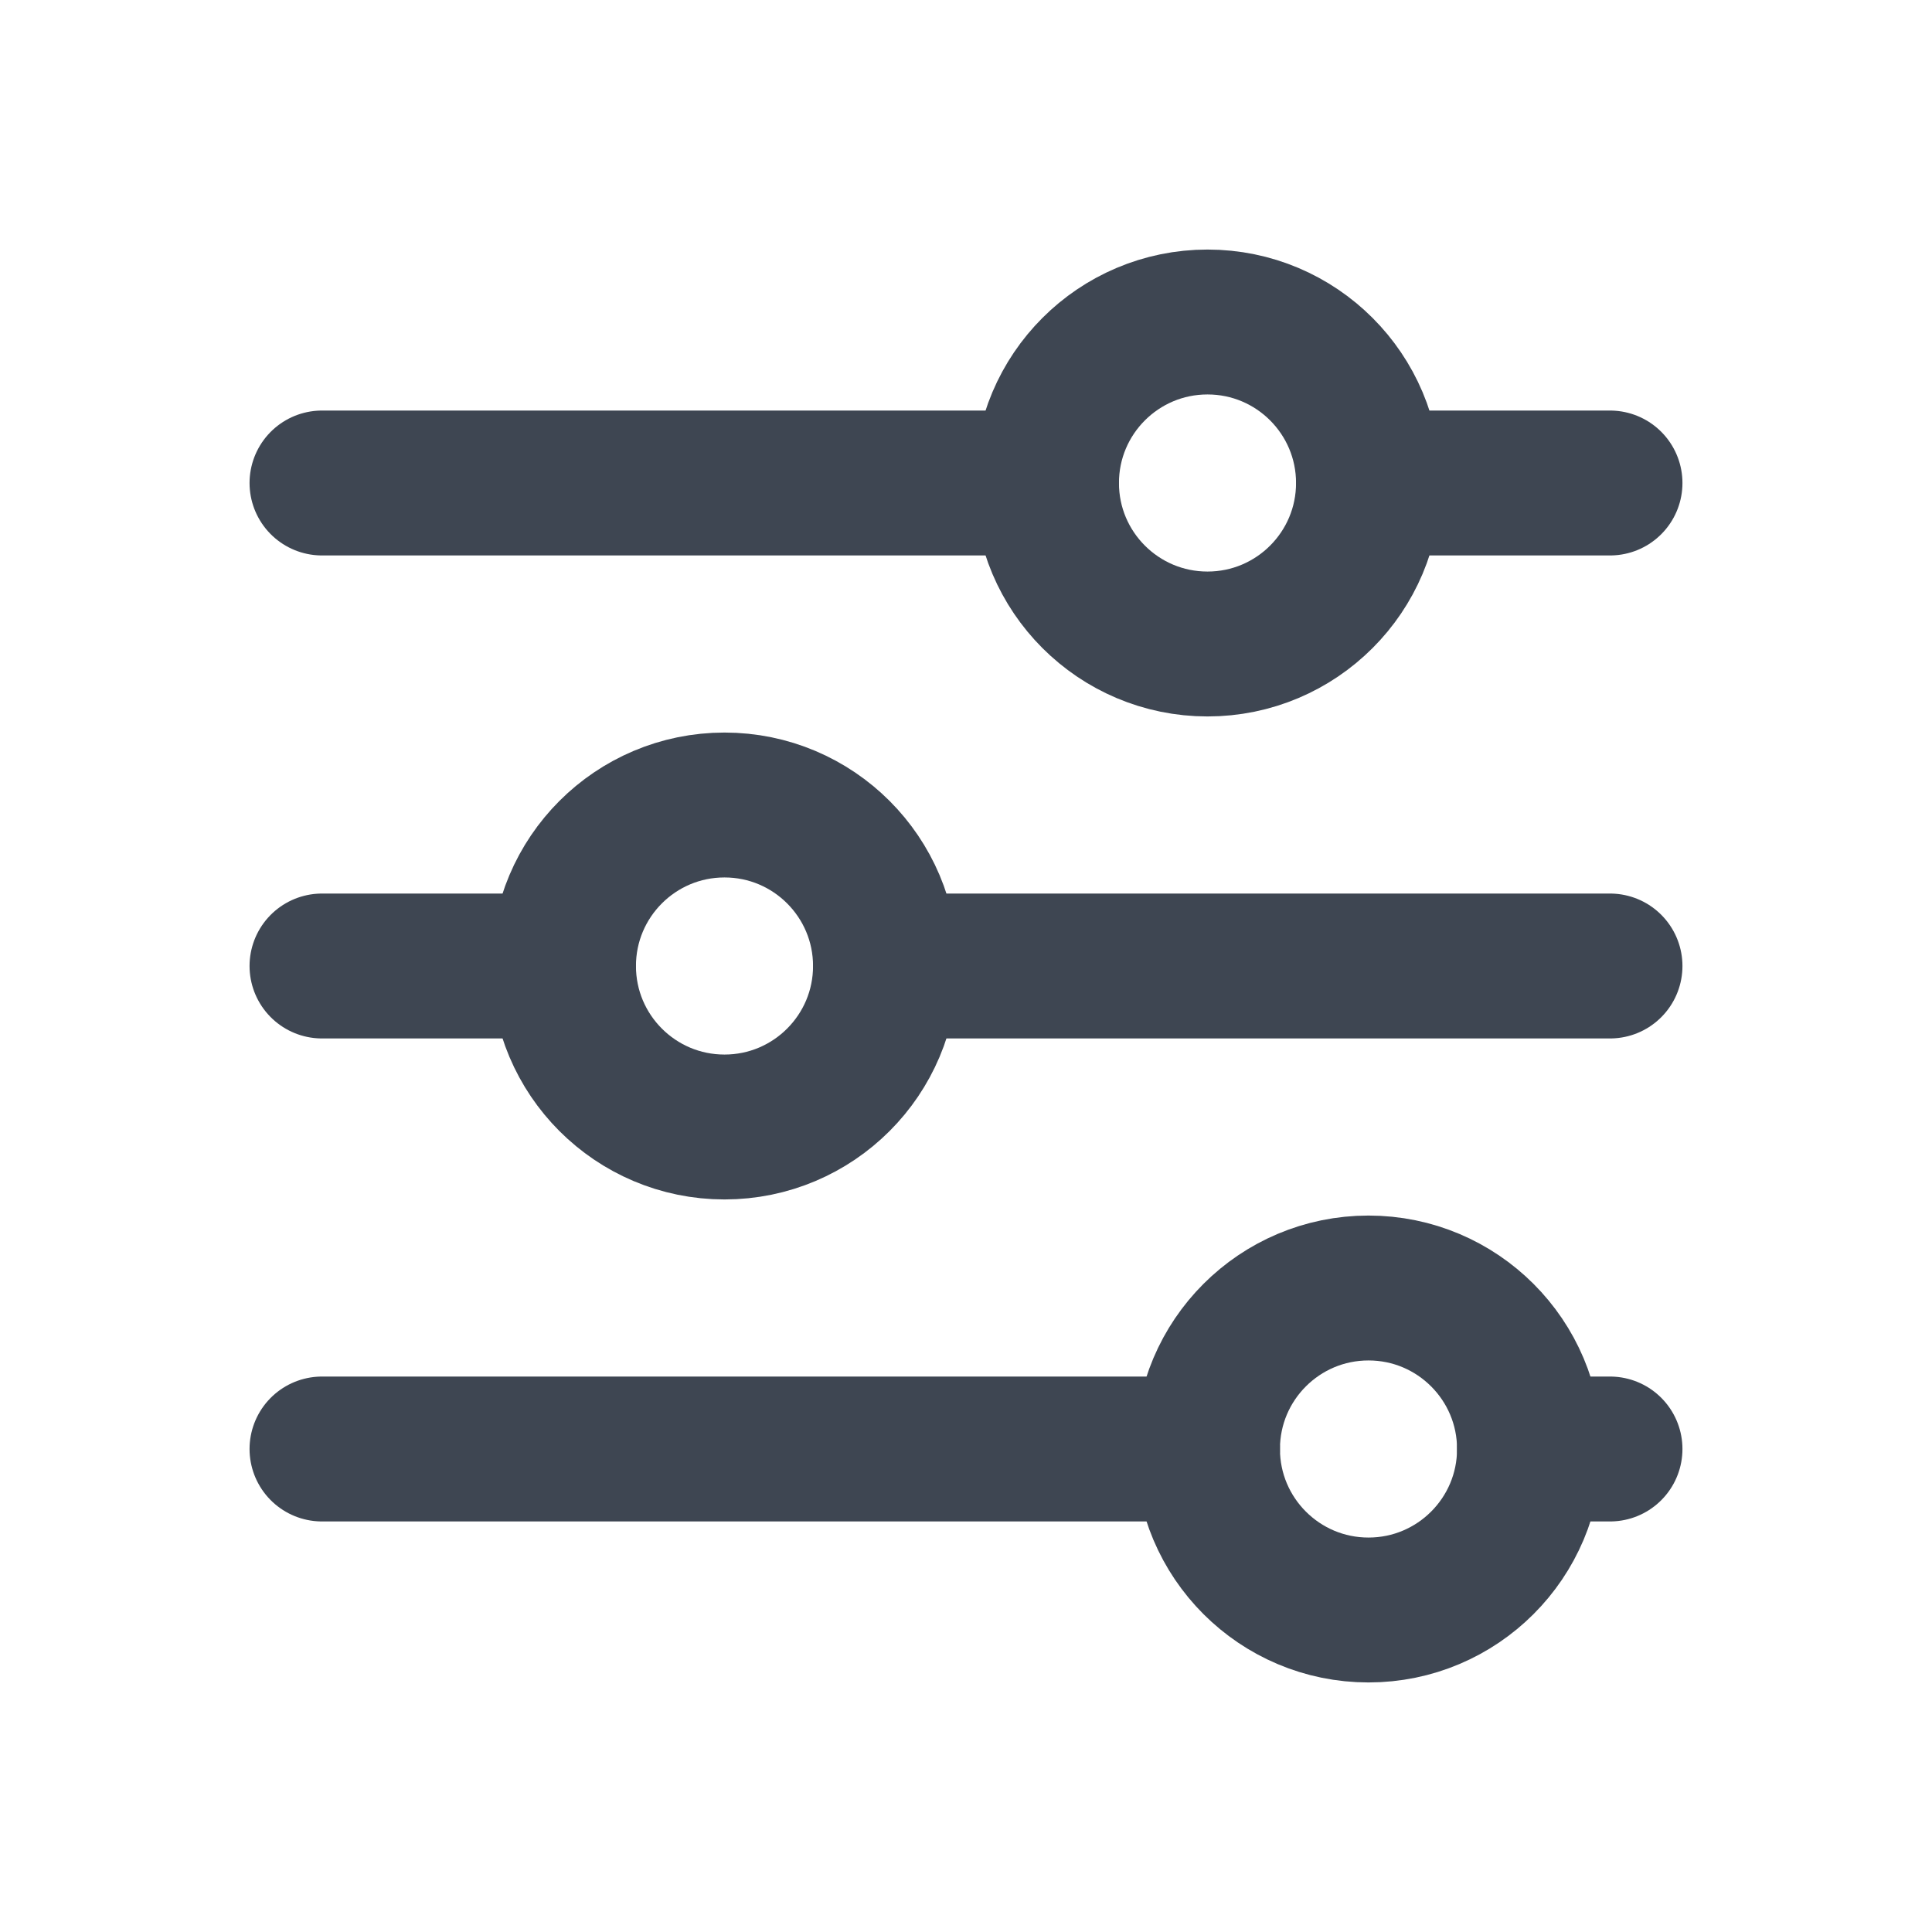
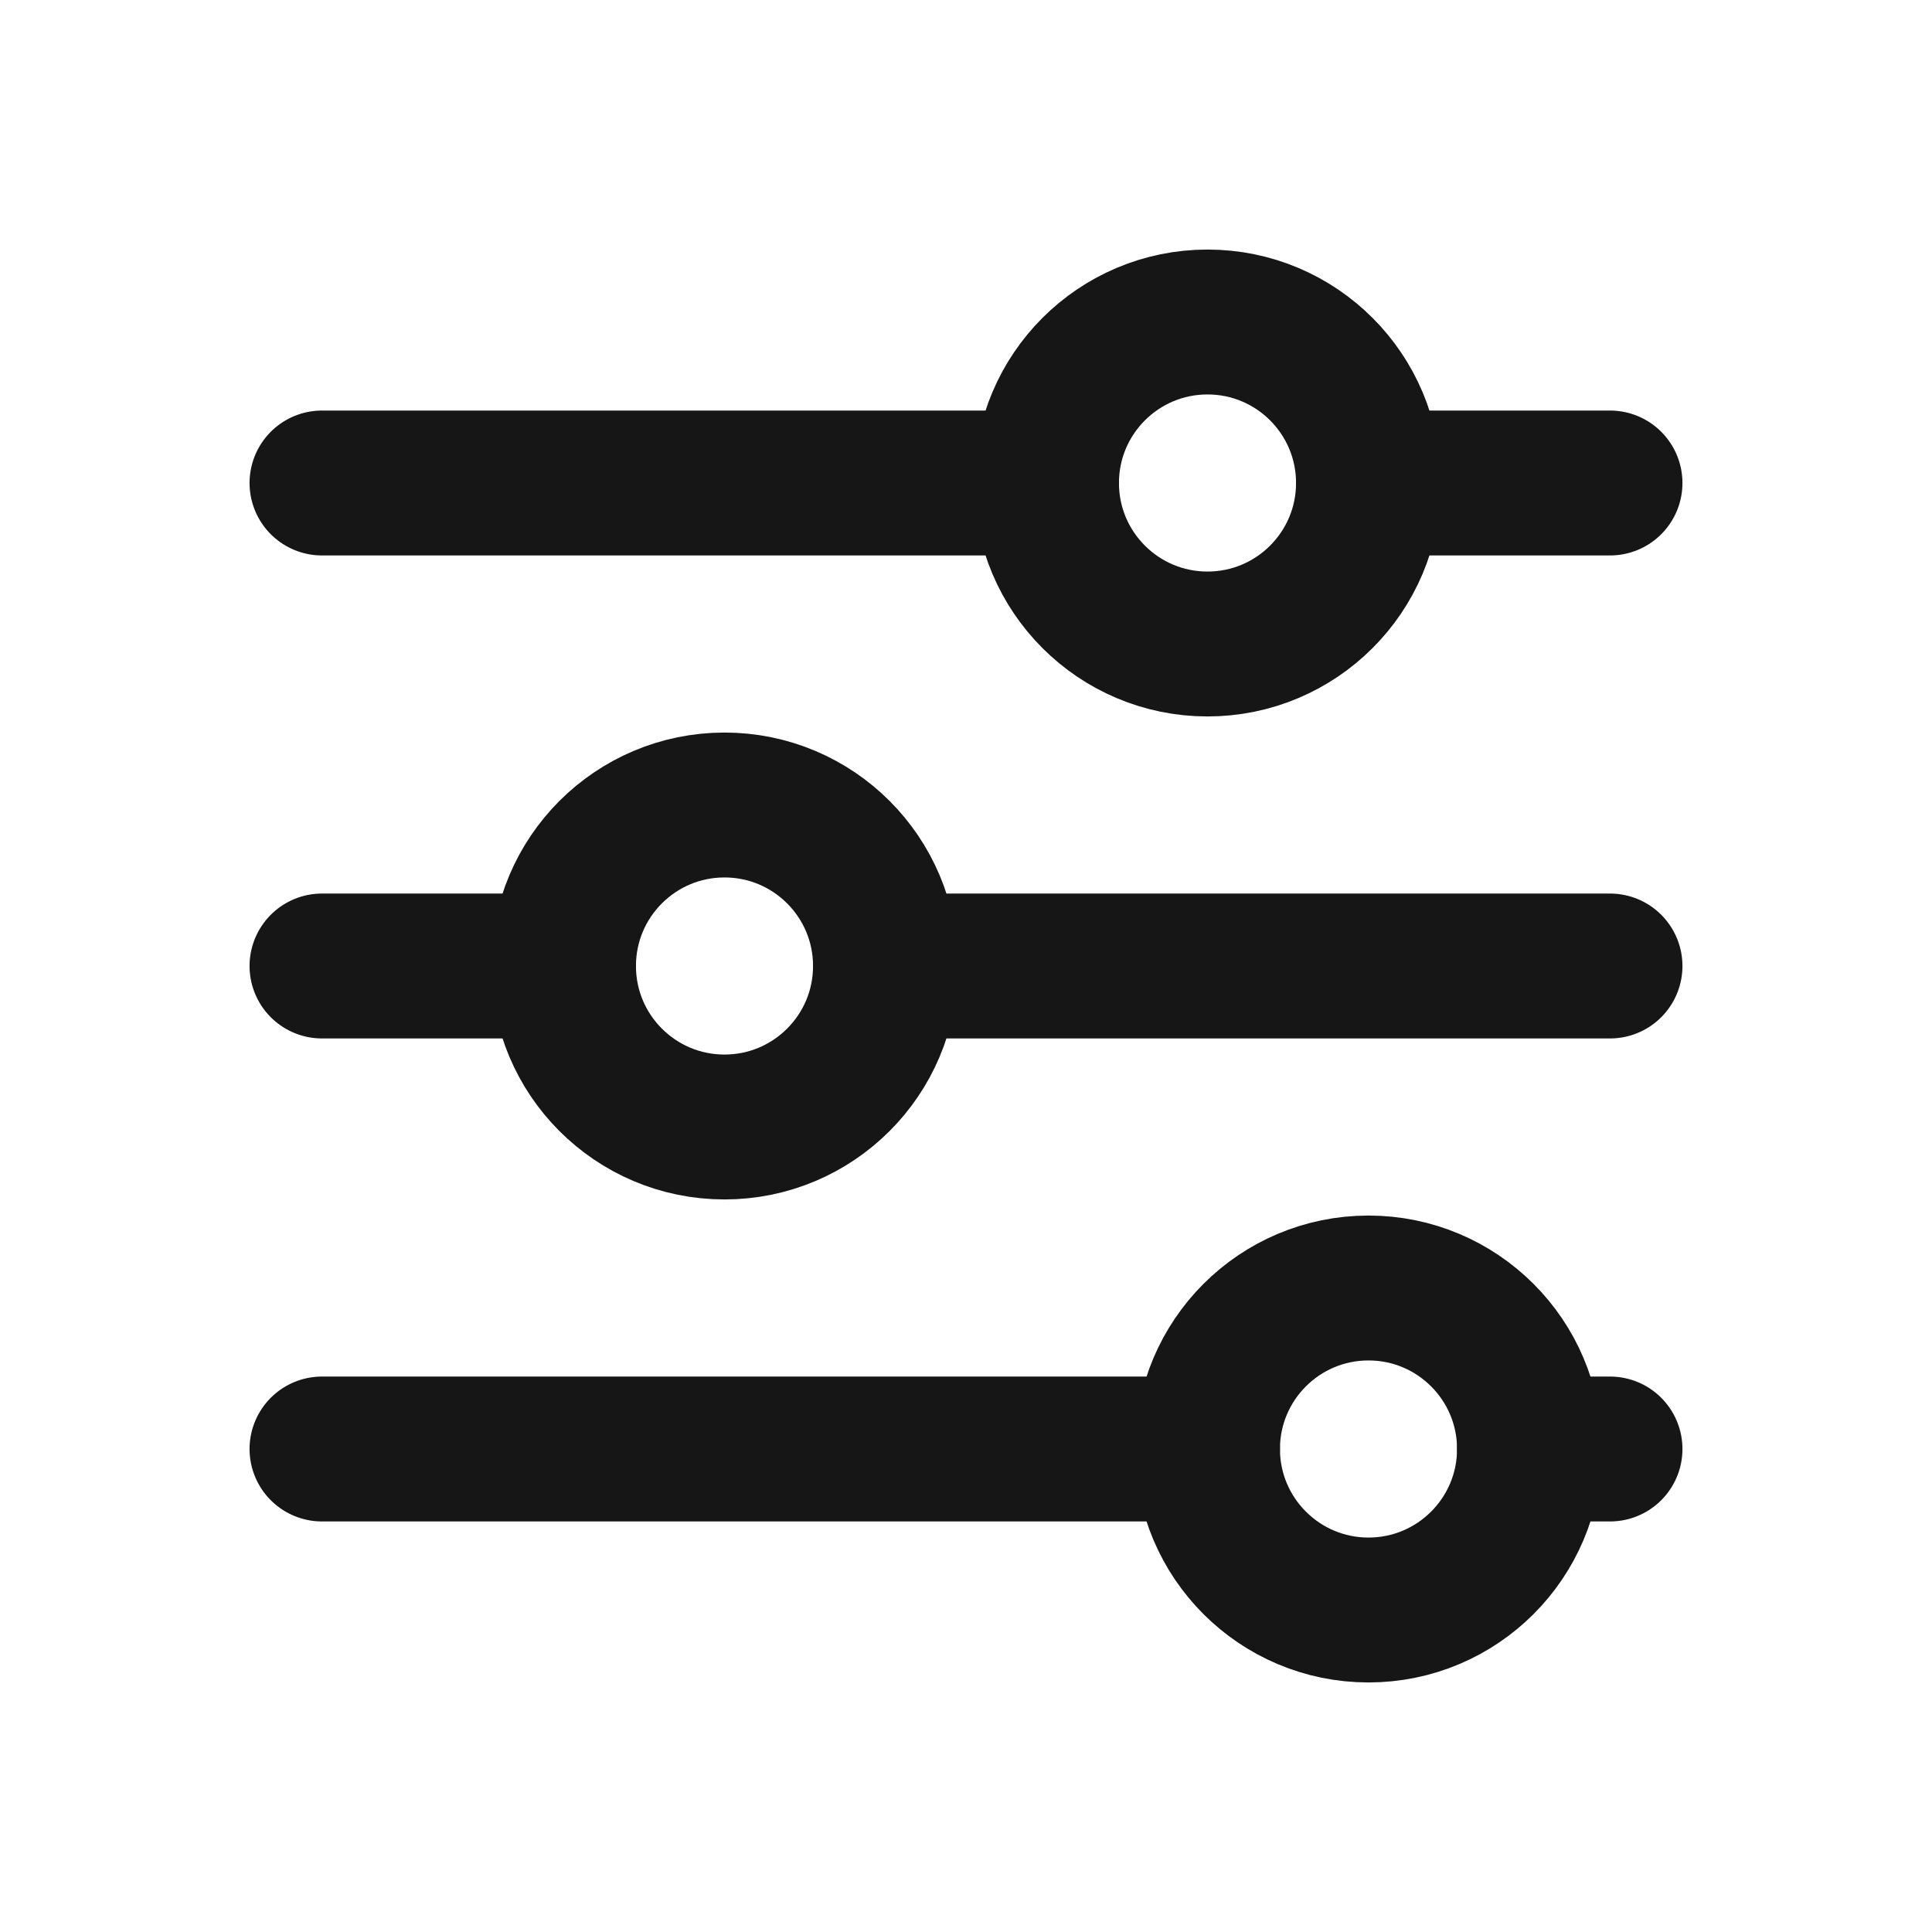
- <svg xmlns="http://www.w3.org/2000/svg" width="24" height="24" viewBox="0 0 24 24" fill="none" stroke="#3E4652" stroke-width="1.8" stroke-linecap="round" stroke-linejoin="round">
+ <svg xmlns="http://www.w3.org/2000/svg" width="24" height="24" viewBox="0 0 24 24" fill="none" stroke="#161616" stroke-width="1.8" stroke-linecap="round" stroke-linejoin="round">
  <path d="M4 6h9M17 6h3M4 12h3M11 12h9M4 18h11M19 18h1" />
  <circle cx="15" cy="6" r="2" />
  <circle cx="9" cy="12" r="2" />
  <circle cx="17" cy="18" r="2" />
</svg>
